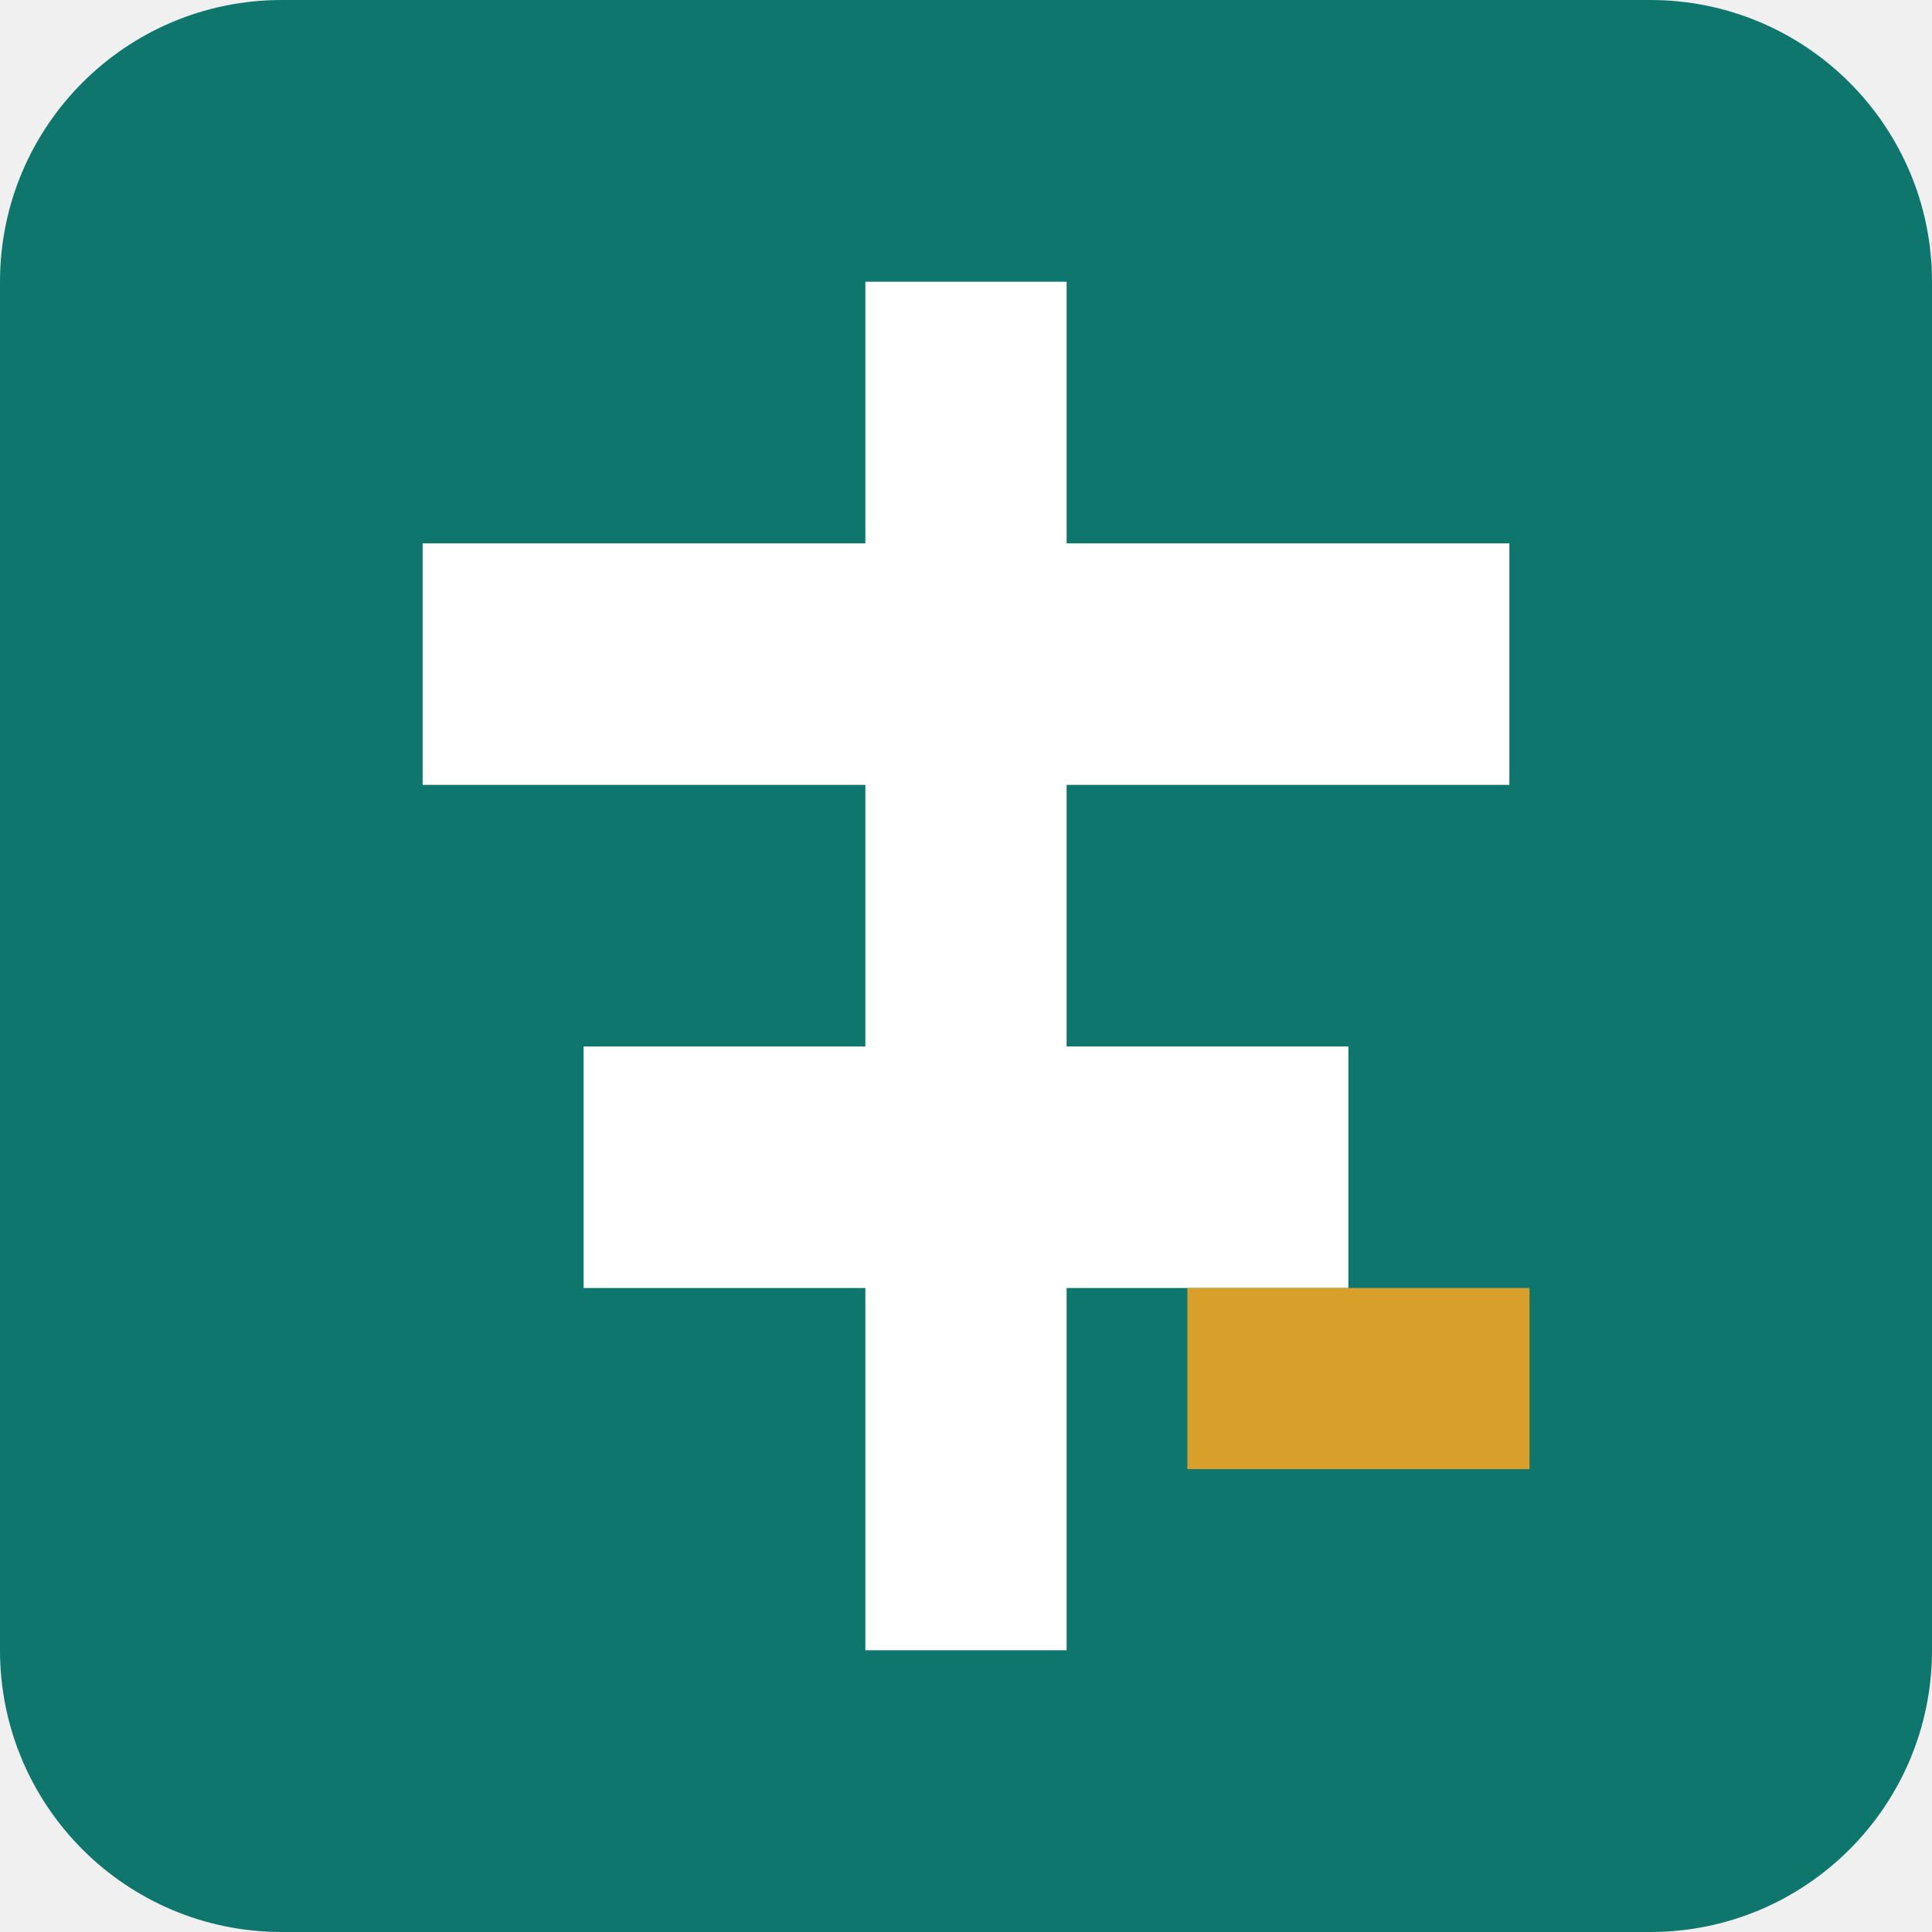
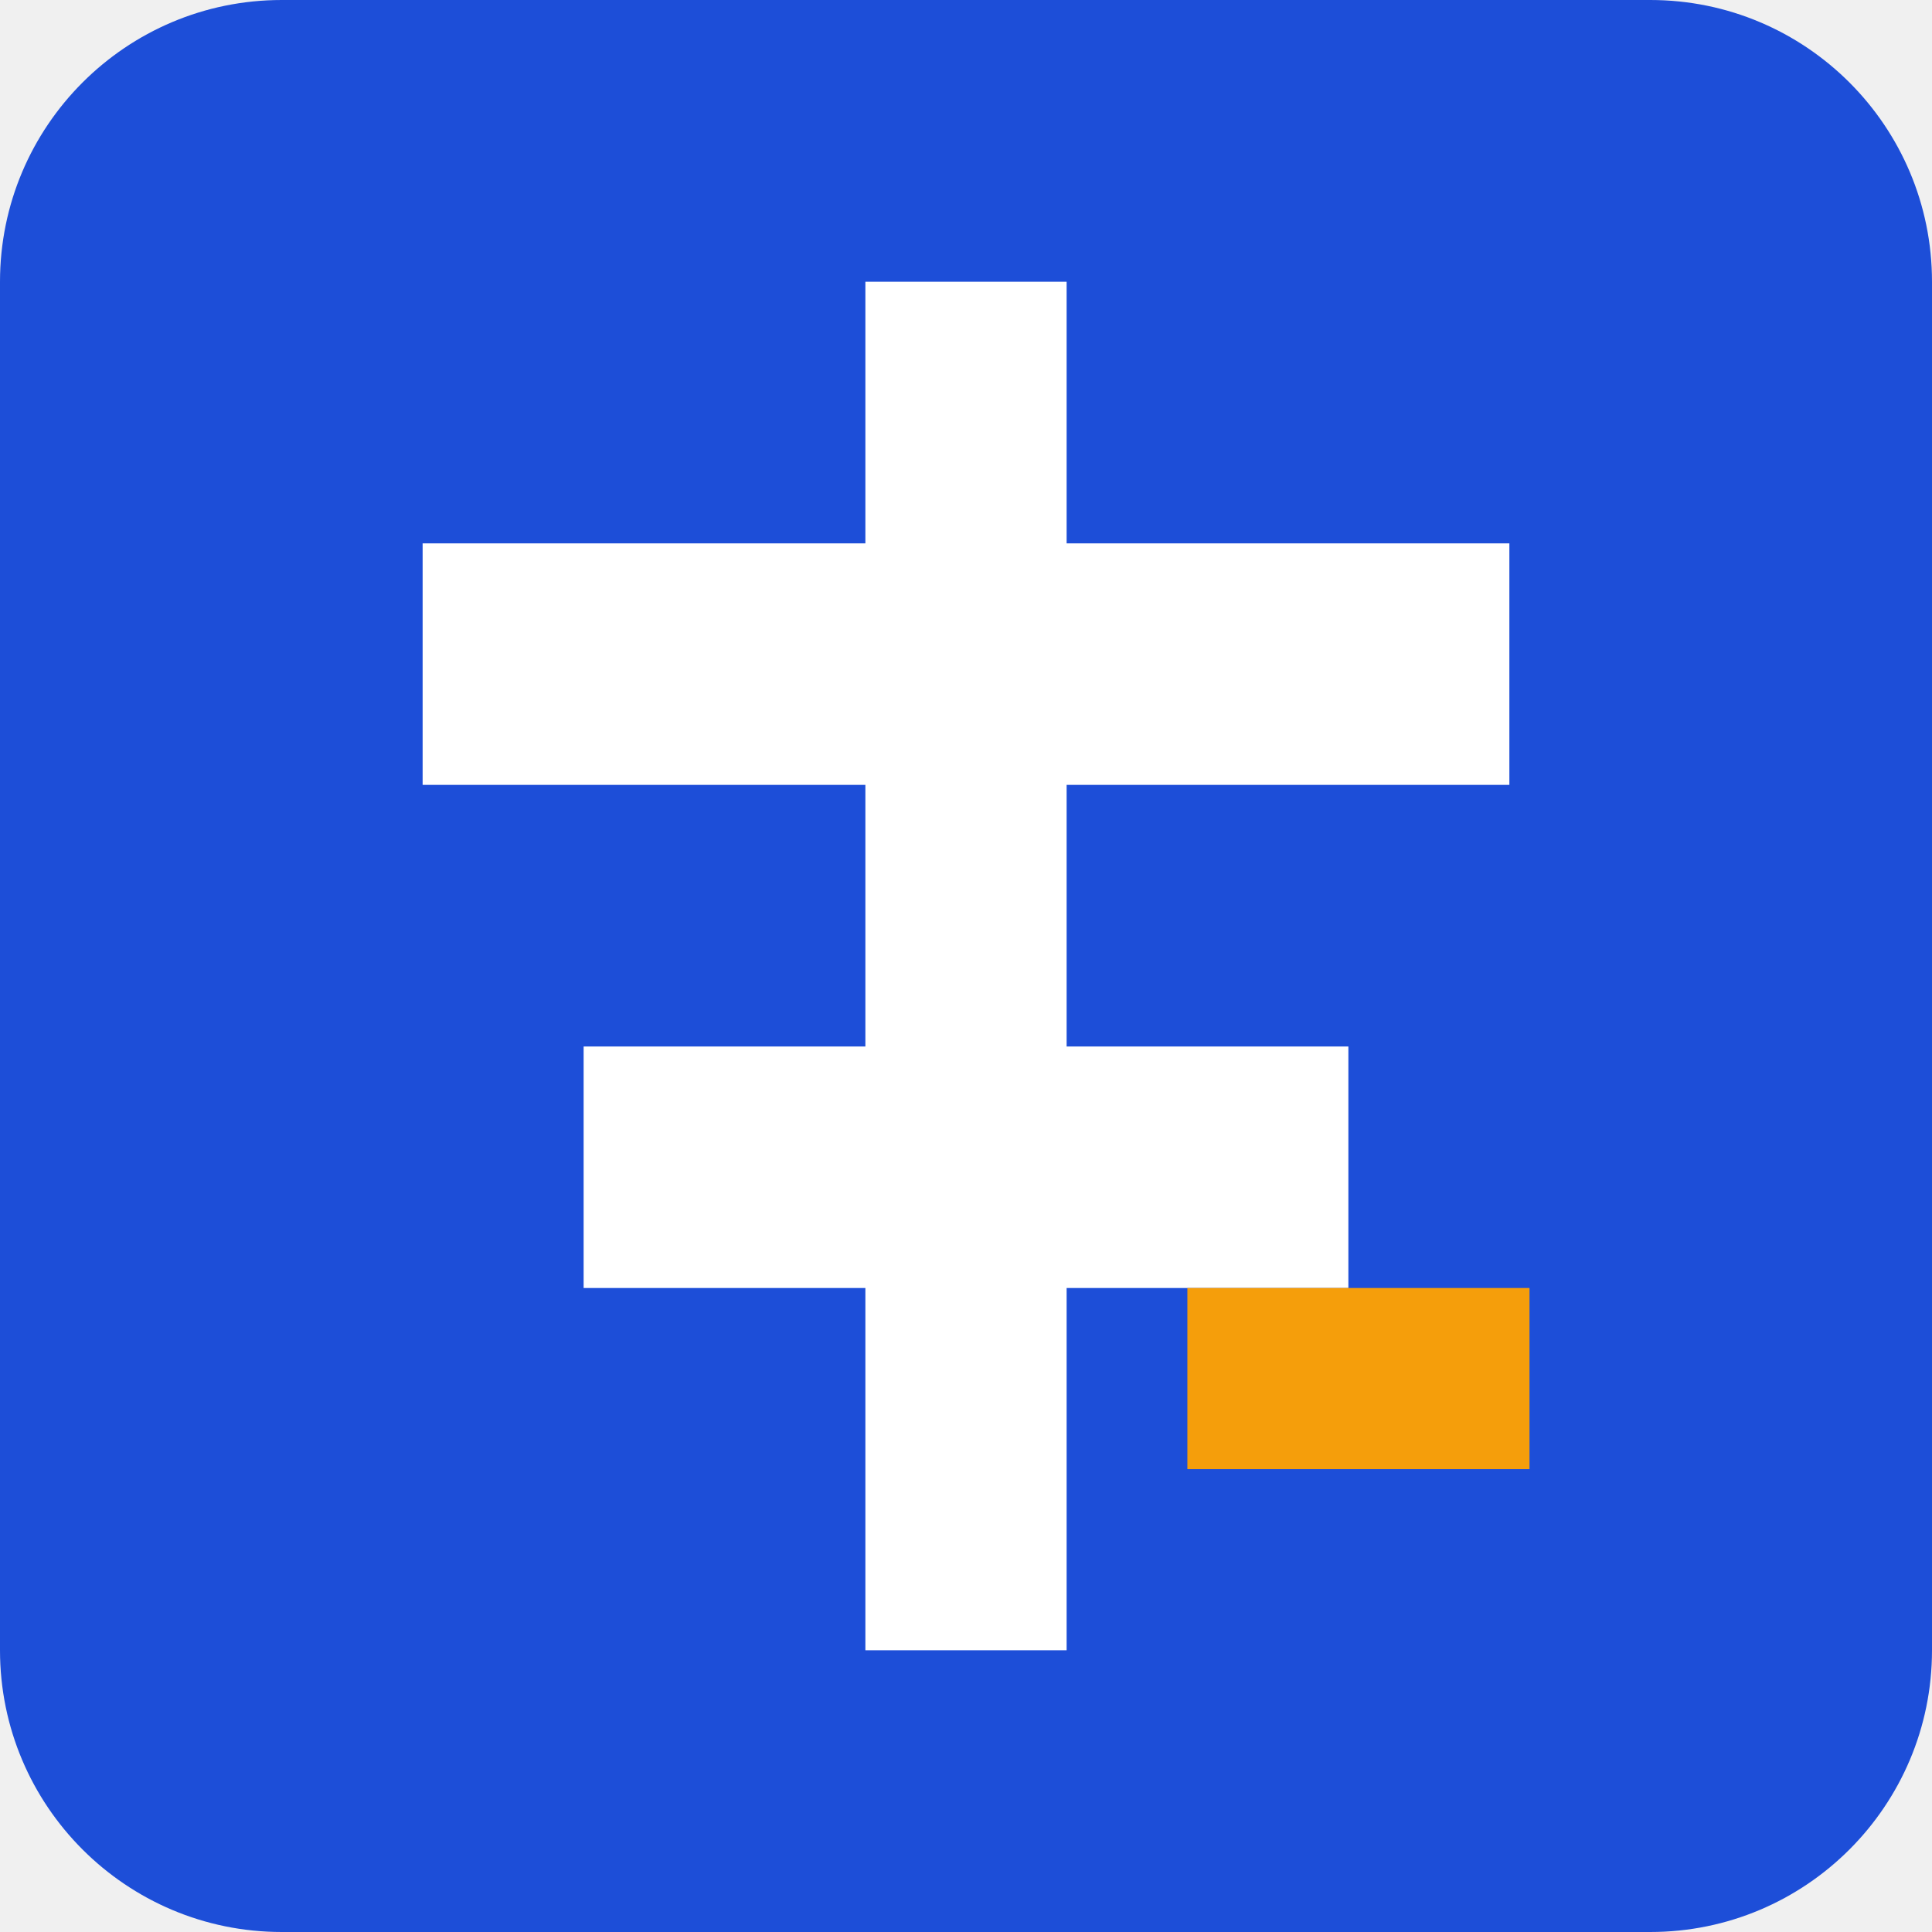
<svg xmlns="http://www.w3.org/2000/svg" viewBox="0 0 192 192">
-   <rect width="192" height="192" rx="28" fill="#0f766e" />
+   <rect width="192" height="192" rx="28" fill="#1d4ed8" />
  <path d="M86 28h20v136H86zM42 54h108v24H42zM58 104h76v24H58z" fill="#fff" />
-   <path d="M118 128h34v18h-34z" fill="#d89f2b" />
+   <path d="M118 128h34v18h-34z" fill="#f59e0b" />
</svg>
